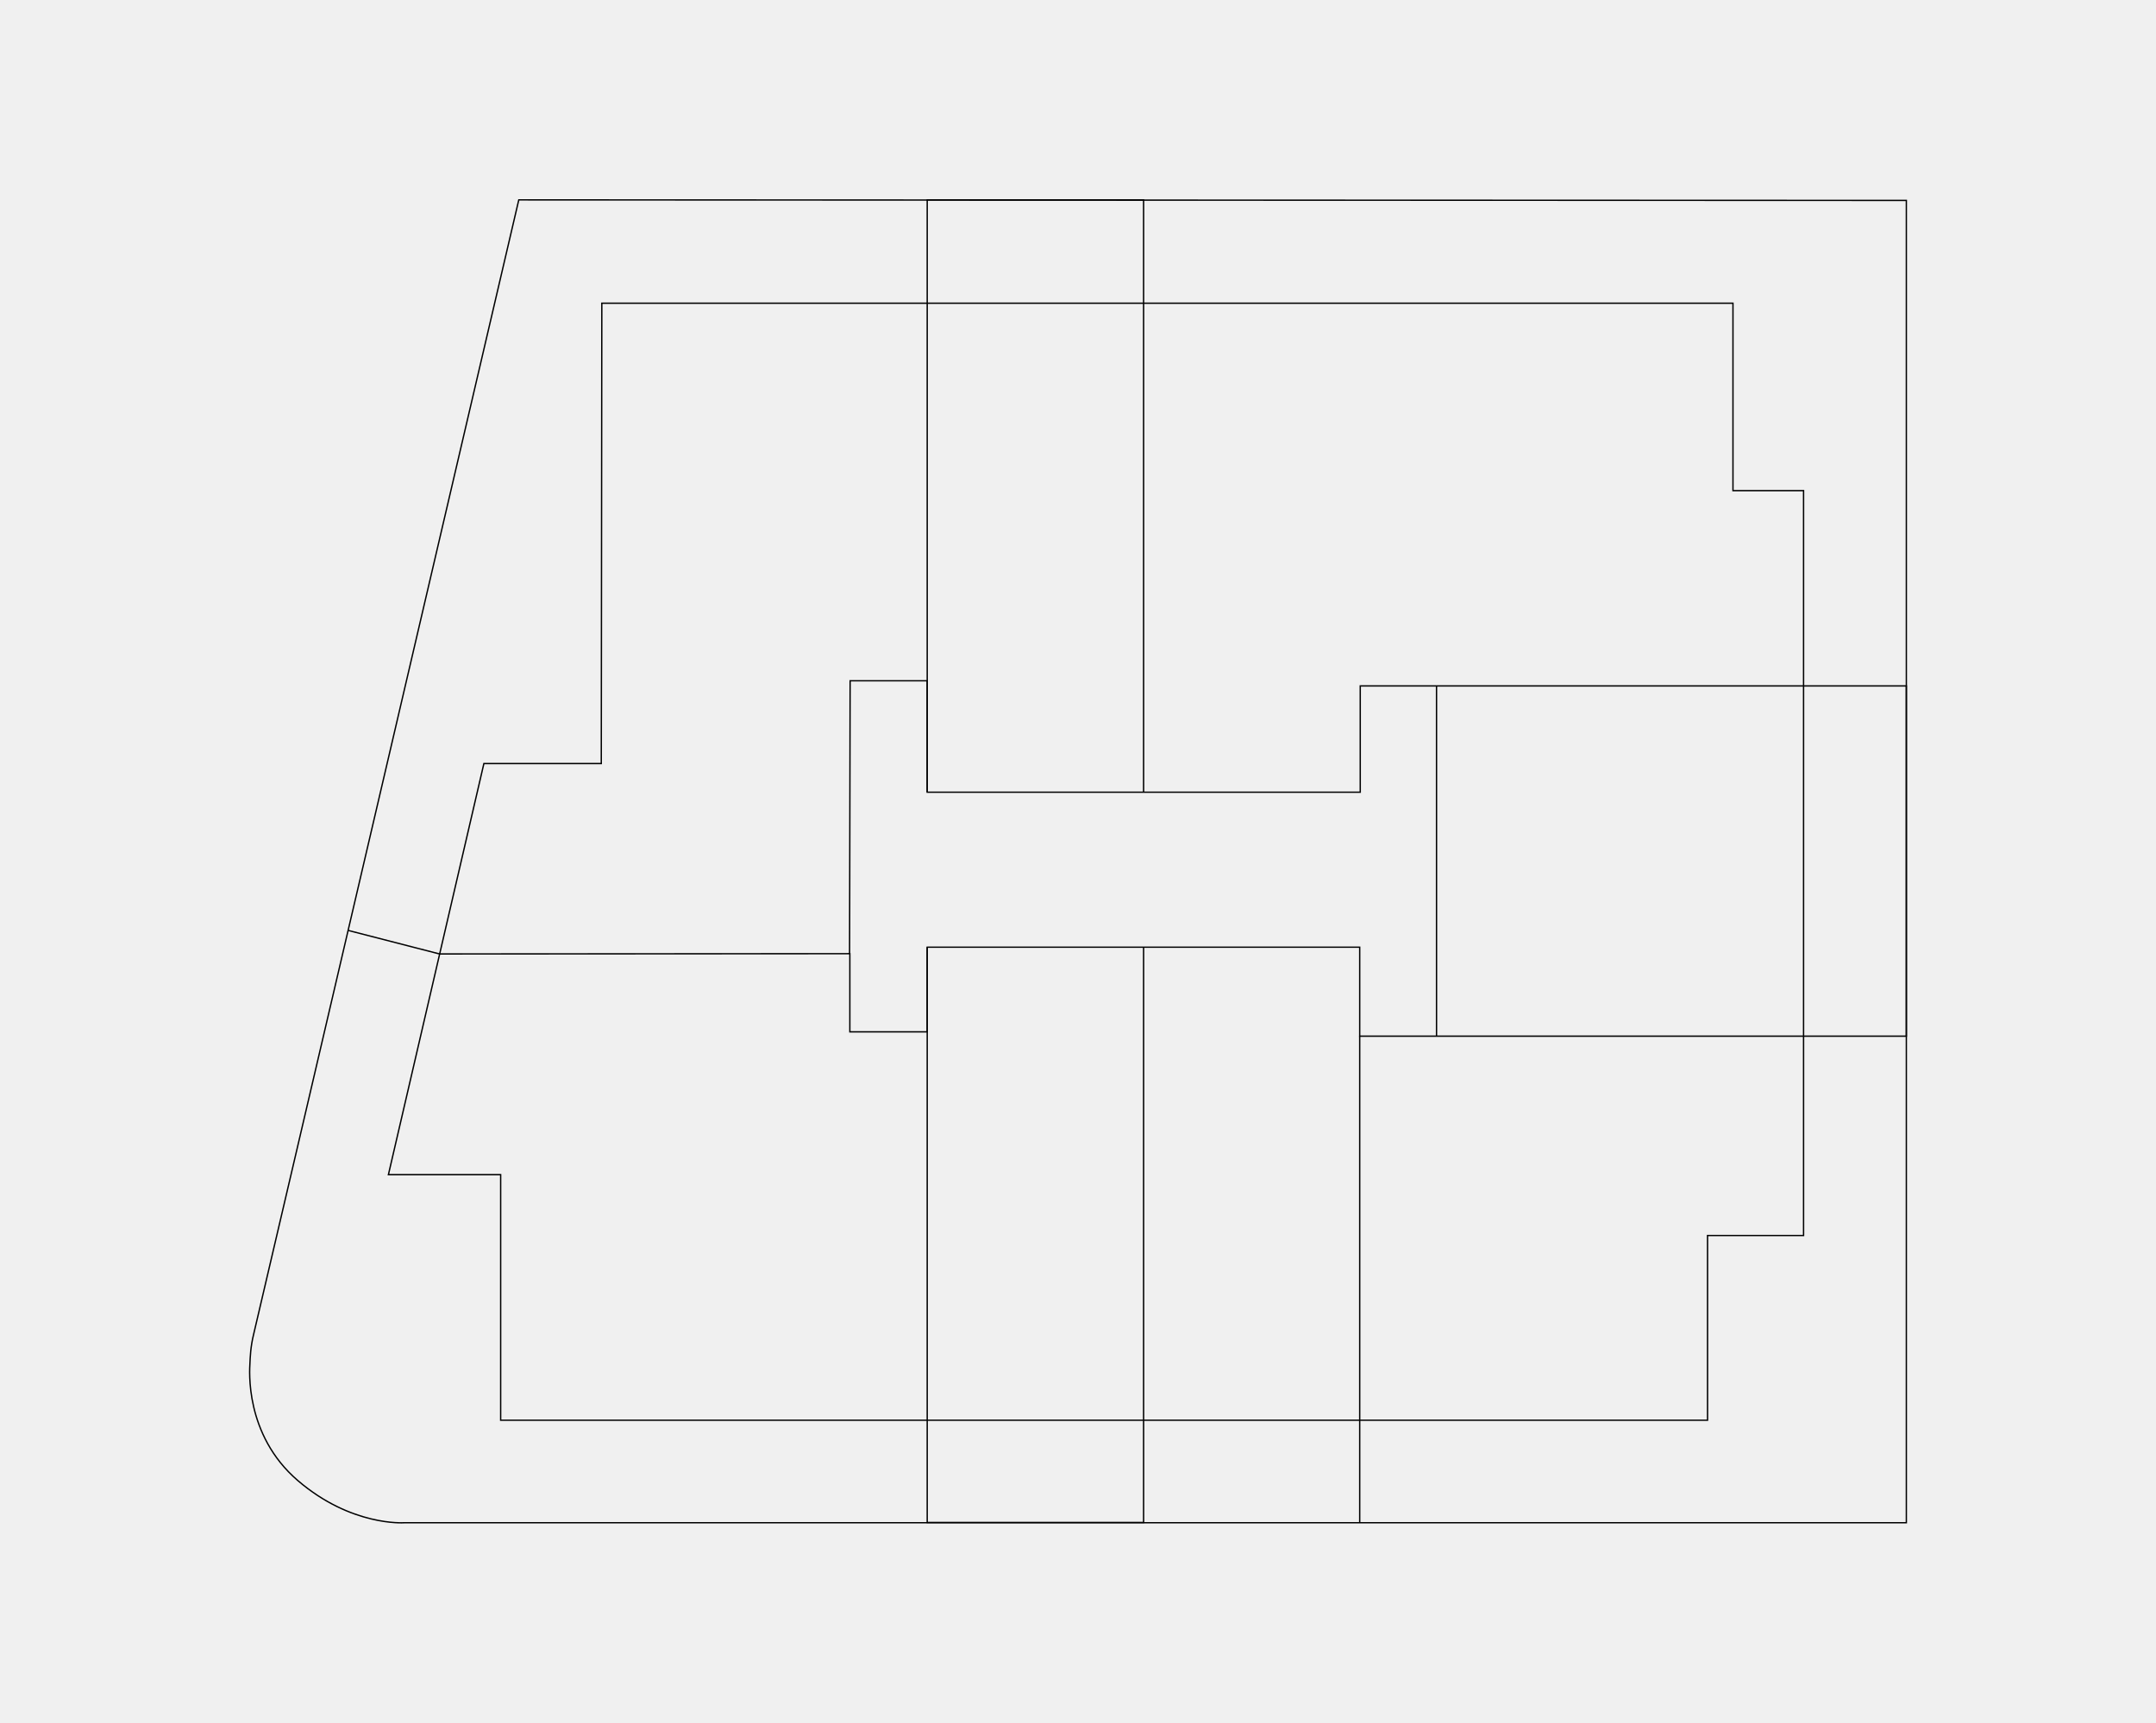
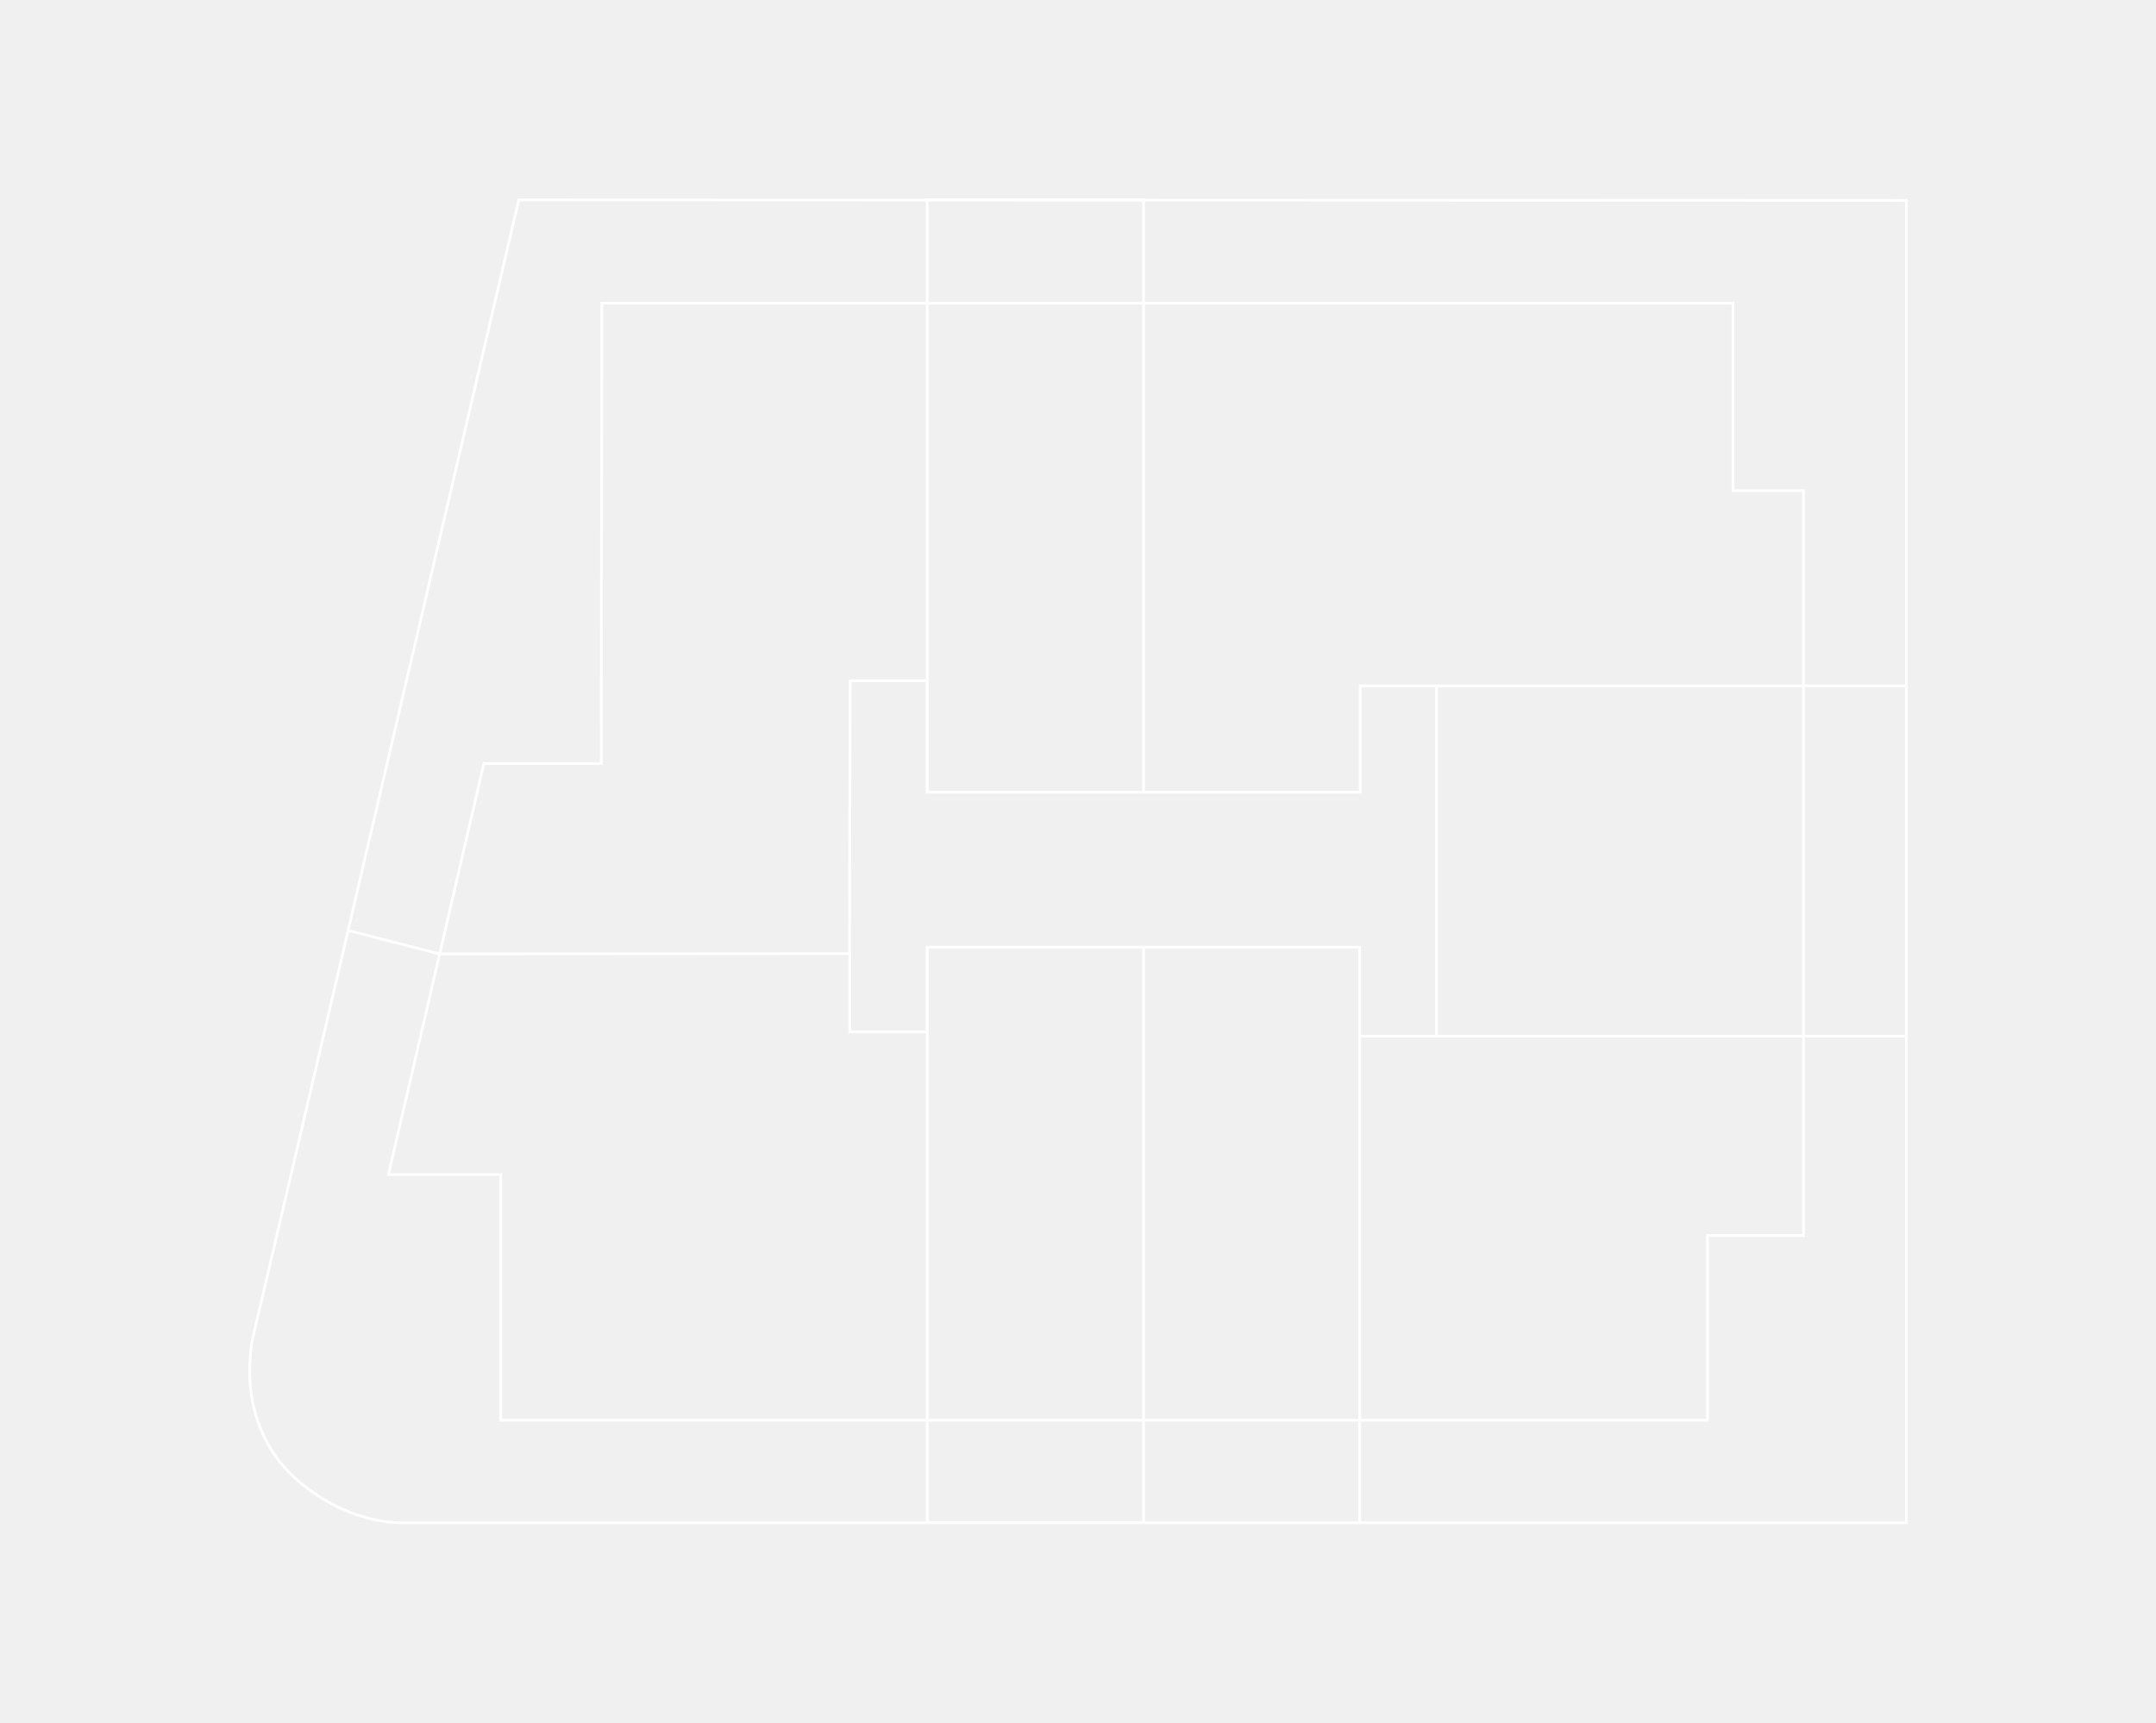
<svg xmlns="http://www.w3.org/2000/svg" version="1.1" id="Capa_1" x="0px" y="0px" viewBox="0 0 797.1 636.9" style="enable-background:new 0 0 797.1 636.9;" xml:space="preserve">
  <style type="text/css">
- 	.st0{fill:none;stroke:#000000;stroke-width:0.5;stroke-miterlimit:10;}
+ 	.st0{fill:none;stroke:#FFFFFF;stroke-width:1;stroke-miterlimit:10;}
</style>
  <g>
    <path class="st0" d="M704.8,74.1V563H149.4c0,0-19.5,1.4-39.3-15.6s-17.8-41.2-17.7-43.3c0.1-2,0.2-6.1,1.4-10.9s98-419.3,98-419.3   L704.8,74.1z" />
    <polyline class="st0" points="128.7,344 162.5,352.7 314.2,352.6 314.2,381.5 342.8,381.5 342.8,350.2 502.7,350.2 502.7,383.1    704.8,383.1 704.8,253.6 502.9,253.6 502.9,292.9 342.8,292.9 342.8,251.7 314.3,251.7 314.1,352.6  " />
    <polygon class="st0" points="640.7,112.1 640.7,181.4 666.8,181.4 666.8,456.8 631.3,456.8 631.3,525.1 185.1,525.1 185.1,434.3    143.6,434.3 178.9,282.3 222.3,282.3 222.5,112.1  " />
    <polyline class="st0" points="422.8,350.2 422.8,525 422.8,562.9 342.8,562.9 342.8,525 342.8,381.5 342.8,350.2  " />
    <polyline class="st0" points="342.8,292.9 342.8,251.7 342.8,112.1 342.8,74 342.8,73.9 422.8,73.9 422.8,74 422.8,112.1    422.8,292.9  " />
    <line class="st0" x1="531.1" y1="383.1" x2="531.1" y2="253.6" />
    <line class="st0" x1="502.7" y1="563" x2="502.7" y2="383.1" />
  </g>
</svg>
